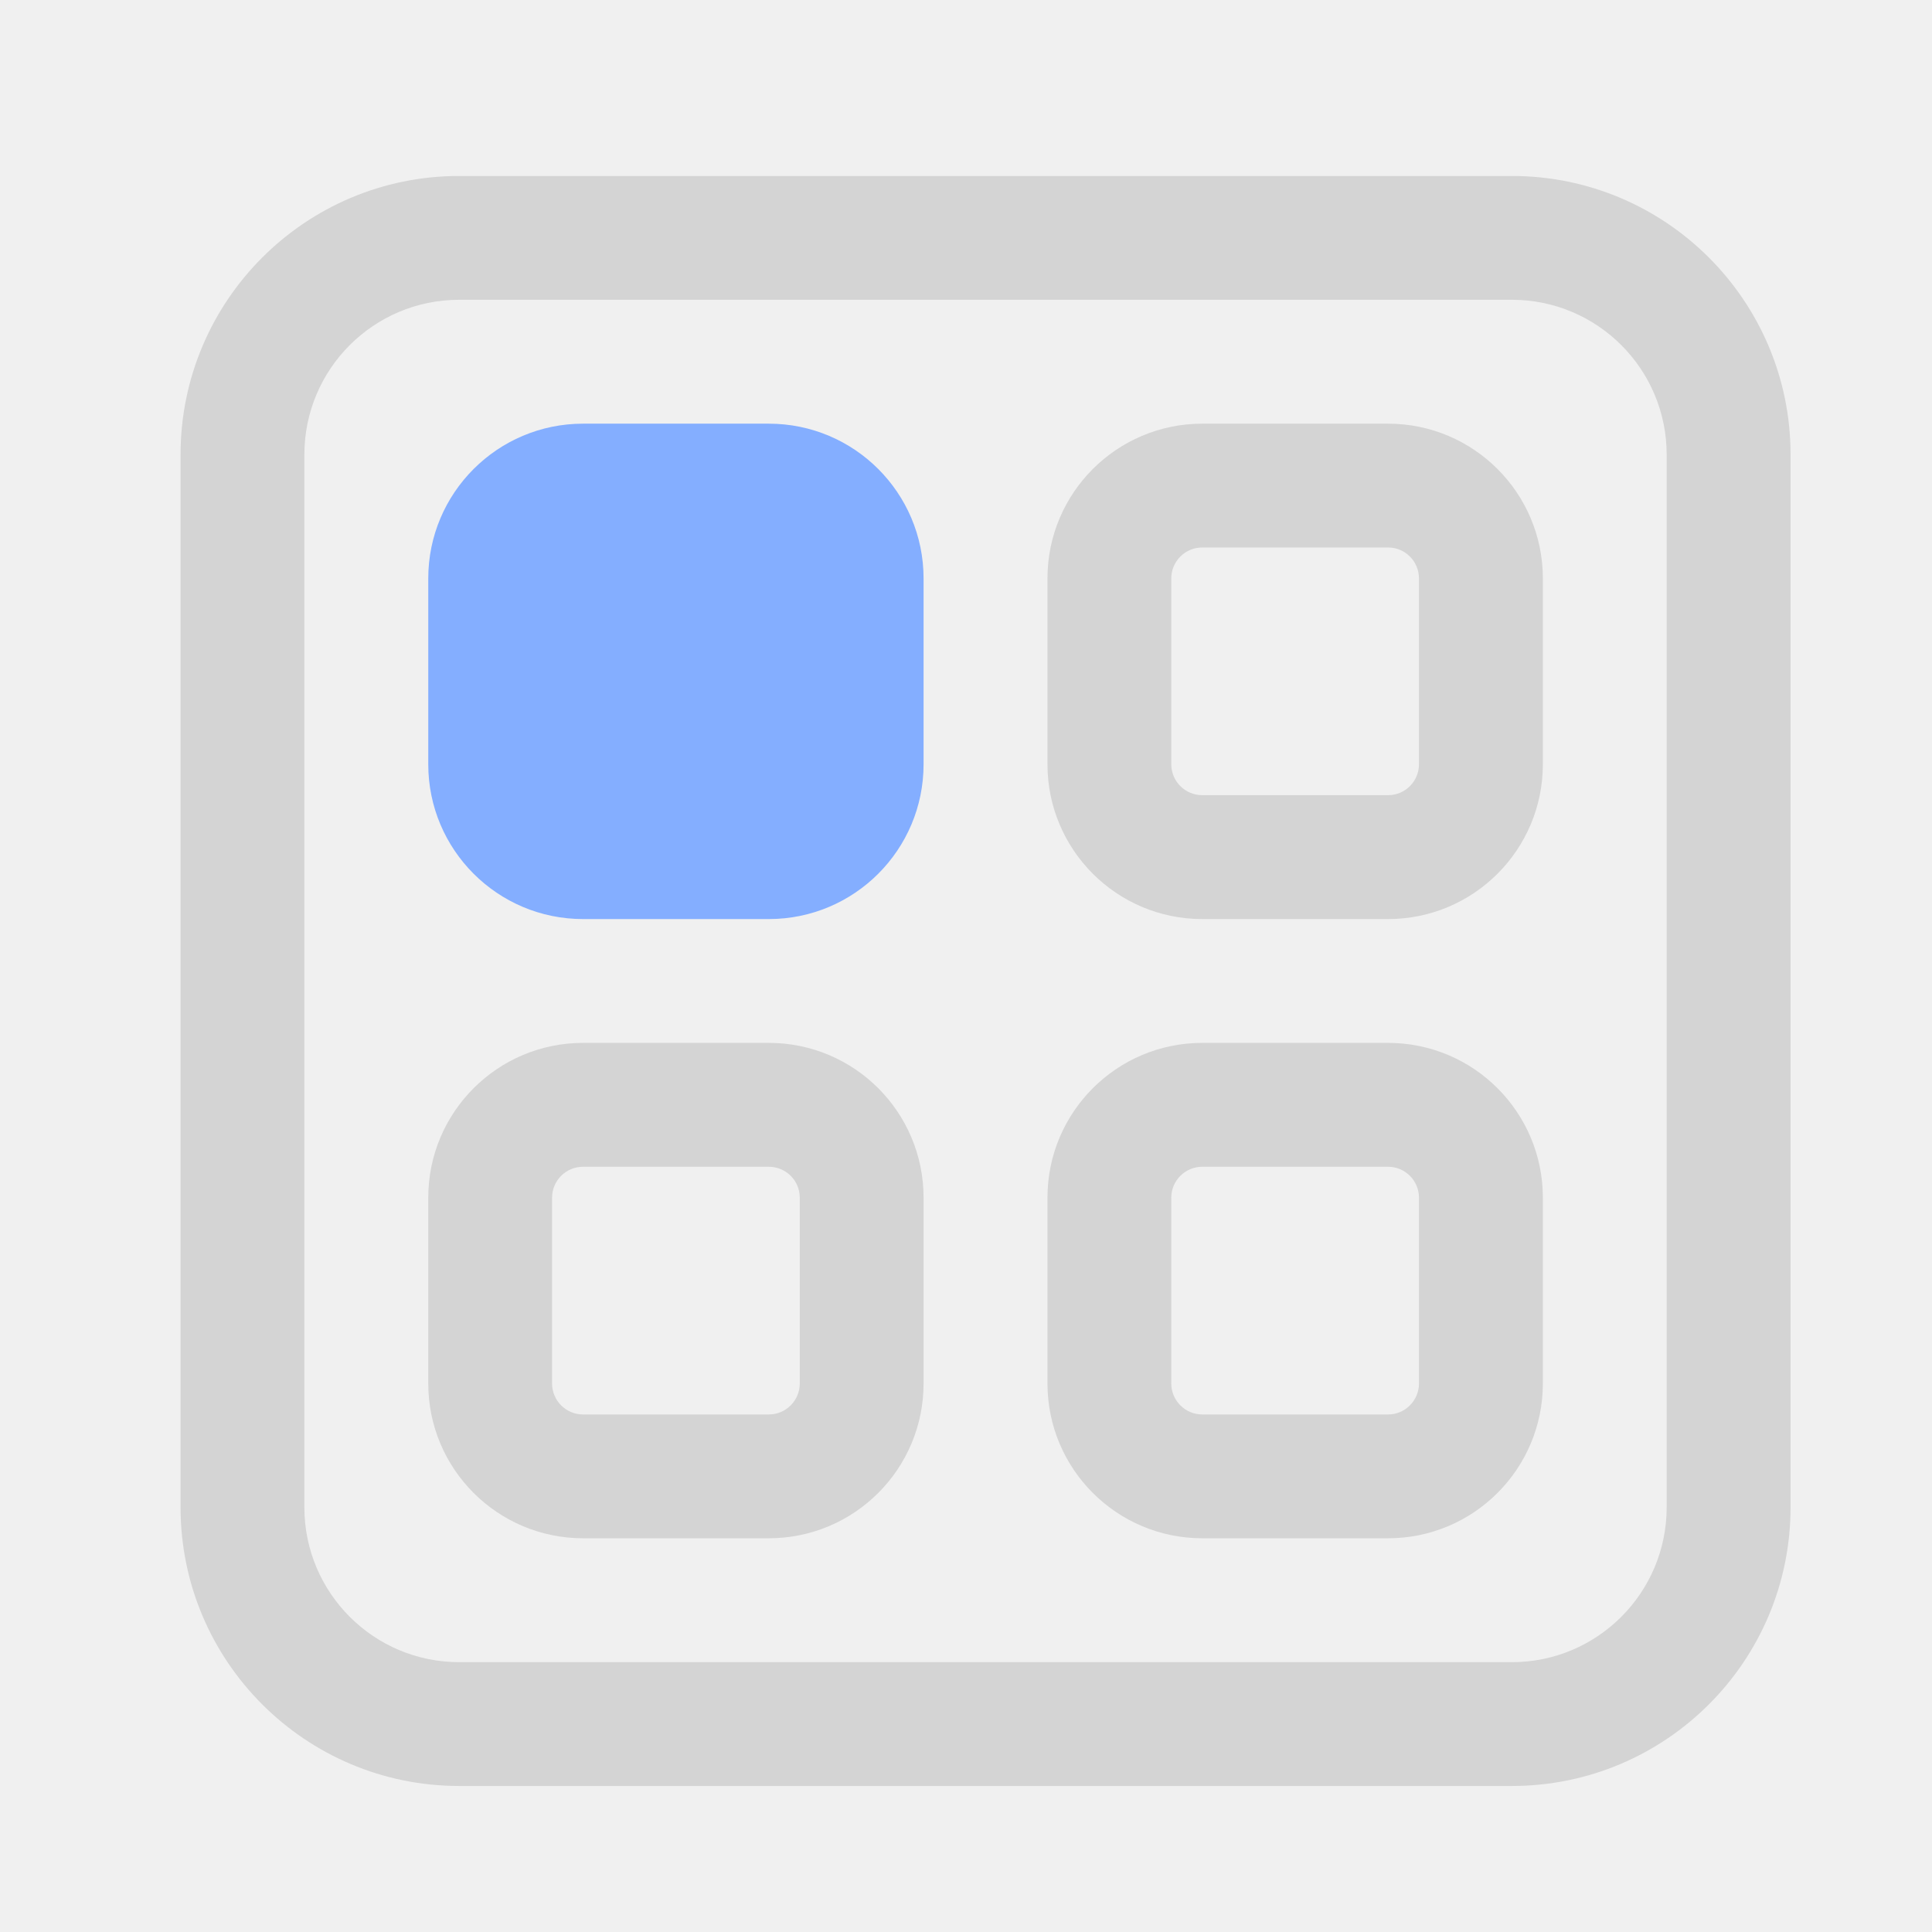
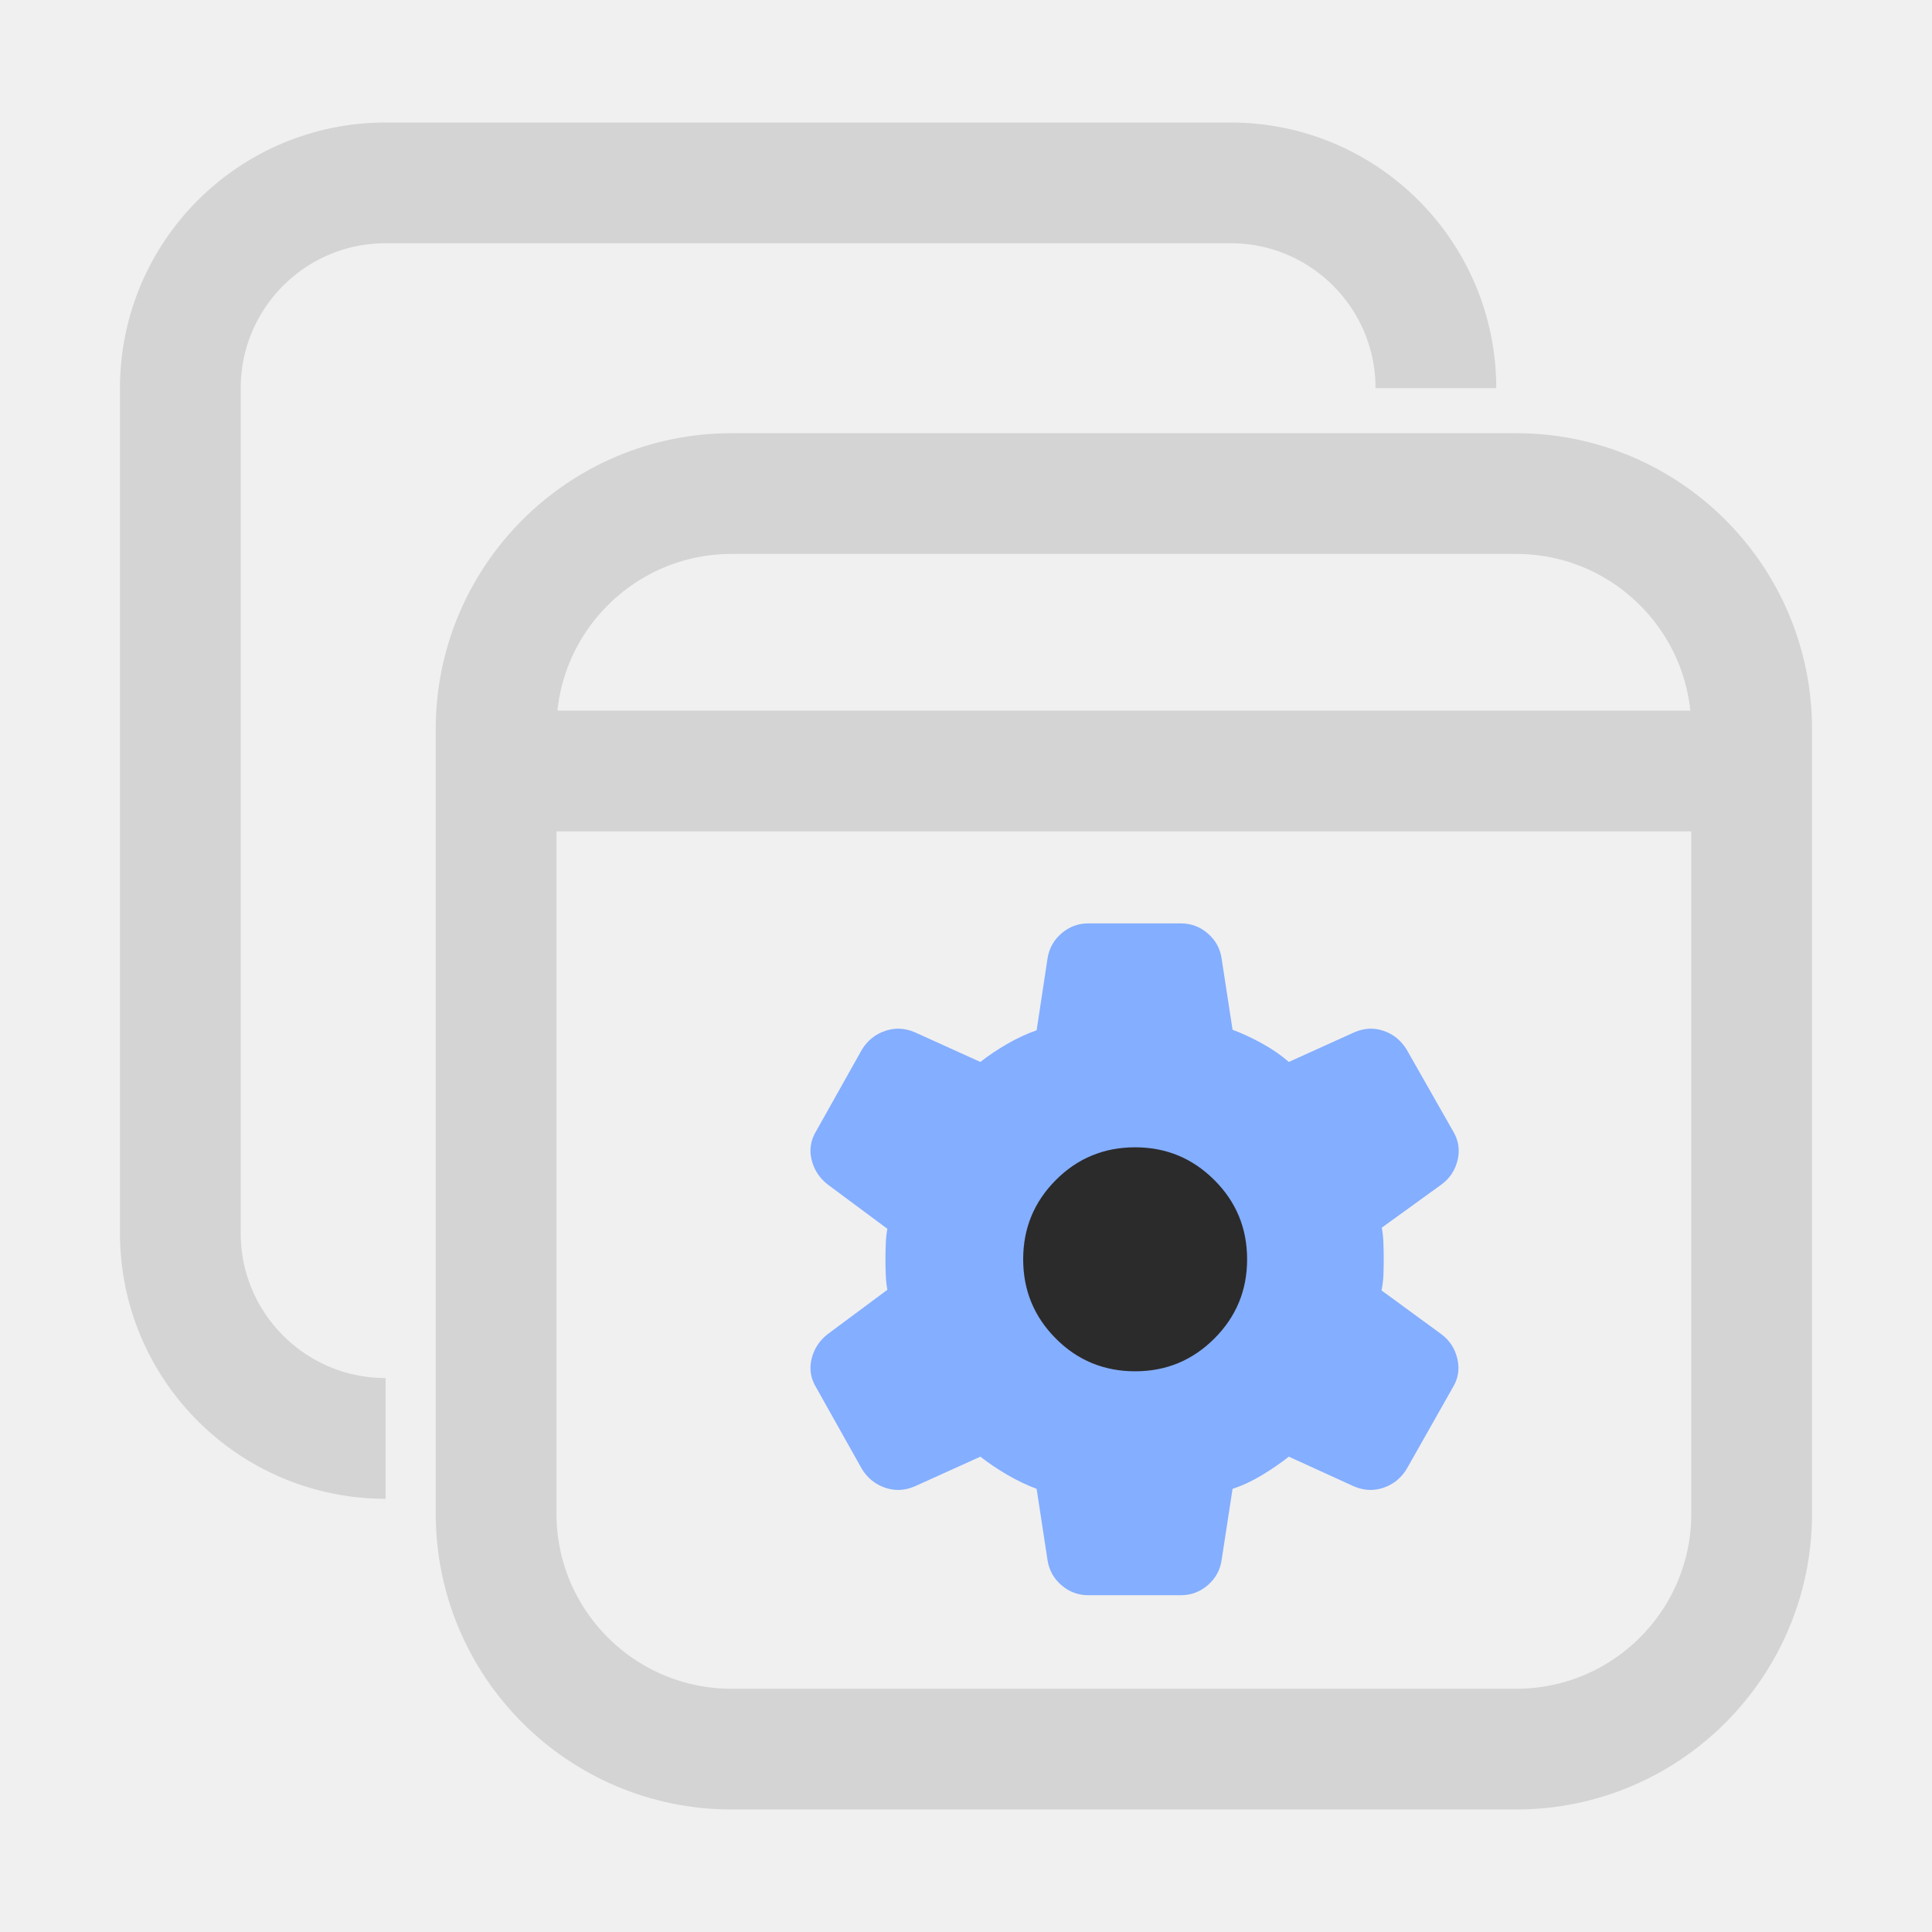
- <svg xmlns="http://www.w3.org/2000/svg" width="24" height="24" viewBox="0 0 24 24" fill="none">
-   <g clip-path="url(#clip0_10424_10)">
-     <path d="M9.55 12.955H7.243C6.181 12.955 5.32 13.816 5.32 14.878V17.186C5.32 18.248 6.181 19.109 7.243 19.109H9.55C10.613 19.109 11.473 18.248 11.473 17.186V14.878C11.473 13.816 10.613 12.955 9.55 12.955ZM9.935 17.186C9.935 17.398 9.763 17.571 9.55 17.571H7.243C7.03 17.571 6.858 17.398 6.858 17.186V14.878C6.858 14.666 7.03 14.494 7.243 14.494H9.55C9.763 14.494 9.935 14.666 9.935 14.878V17.186Z" fill="#d4d4d4" />
-     <path d="M17.243 5.263H14.935C13.873 5.263 13.012 6.124 13.012 7.186V9.494C13.012 10.556 13.873 11.417 14.935 11.417H17.243C18.305 11.417 19.166 10.556 19.166 9.494V7.186C19.166 6.124 18.305 5.263 17.243 5.263ZM17.627 9.494C17.627 9.706 17.455 9.878 17.243 9.878H14.935C14.723 9.878 14.55 9.706 14.55 9.494V7.186C14.55 6.973 14.723 6.801 14.935 6.801H17.243C17.455 6.801 17.627 6.973 17.627 7.186V9.494Z" fill="#d4d4d4" />
-     <path d="M18.781 2.186H5.704C3.793 2.186 2.243 3.736 2.243 5.648V18.724C2.243 20.636 3.793 22.186 5.704 22.186H18.781C20.693 22.186 22.243 20.636 22.243 18.724V5.648C22.243 3.736 20.693 2.186 18.781 2.186ZM20.704 18.724C20.704 19.786 19.843 20.648 18.781 20.648H5.704C4.642 20.648 3.781 19.786 3.781 18.724V5.648C3.781 4.585 4.642 3.724 5.704 3.724H18.781C19.843 3.724 20.704 4.585 20.704 5.648V18.724Z" fill="#d4d4d4" />
-     <path d="M9.55 5.263H7.243C6.181 5.263 5.32 6.124 5.32 7.186V9.494C5.32 10.556 6.181 11.417 7.243 11.417H9.55C10.613 11.417 11.473 10.556 11.473 9.494V7.186C11.473 6.124 10.613 5.263 9.55 5.263Z" fill="#84aeff" />
-     <path d="M17.243 12.955H14.935C13.873 12.955 13.012 13.816 13.012 14.878V17.186C13.012 18.248 13.873 19.109 14.935 19.109H17.243C18.305 19.109 19.166 18.248 19.166 17.186V14.878C19.166 13.816 18.305 12.955 17.243 12.955ZM17.627 17.186C17.627 17.398 17.455 17.571 17.243 17.571H14.935C14.723 17.571 14.55 17.398 14.55 17.186V14.878C14.55 14.666 14.723 14.494 14.935 14.494H17.243C17.455 14.494 17.627 14.666 17.627 14.878V17.186Z" fill="#d4d4d4" />
+ <svg xmlns="http://www.w3.org/2000/svg" width="32" height="32" viewBox="-1.987 -2.029 32 32" fill="none">
+   <g id="Content_STROKE">
+     <path id="Vector" d="M23.125 6.146H10.132C7.977 6.146 6.23 7.893 6.23 10.047V23.041C6.23 25.195 7.977 26.942 10.132 26.942H23.125C25.28 26.942 27.026 25.195 27.026 23.041V10.047C27.026 7.893 25.28 6.146 23.125 6.146Z" stroke="#D4D4D4" stroke-width="2" stroke-miterlimit="10" />
+     <path id="Vector_2" d="M6.398 10.741H26.796" stroke="#D4D4D4" stroke-width="2" stroke-miterlimit="10" />
+     <path id="Vector_3" d="M21.796 4.4C21.796 2.522 20.274 1 18.396 1H4.4C2.522 1 1 2.522 1 4.4V18.396C1 20.274 2.522 21.796 4.4 21.796" stroke="#D4D4D4" stroke-width="2" stroke-miterlimit="10" />
+     <path id="Vector_4" d="M16.774 16.44H16.769C15.486 16.443 14.421 17.496 14.395 18.788C14.382 19.404 14.621 19.996 15.068 20.454C15.515 20.915 16.131 21.181 16.757 21.185H16.774C17.399 21.185 17.991 20.94 18.442 20.494C18.895 20.046 19.147 19.451 19.15 18.821C19.152 18.196 18.904 17.601 18.449 17.146C17.994 16.69 17.4 16.44 16.774 16.44Z" fill="#2B2B2B" />
+     <path id="Vector_5" d="M16.04 24.393C15.87 24.393 15.721 24.337 15.593 24.226C15.465 24.115 15.388 23.976 15.363 23.809L15.183 22.631C15.025 22.572 14.863 22.495 14.698 22.399C14.533 22.303 14.384 22.203 14.251 22.098L13.166 22.589C13.002 22.66 12.838 22.668 12.674 22.613C12.51 22.557 12.382 22.453 12.289 22.302L11.534 20.957C11.441 20.806 11.415 20.647 11.455 20.48C11.495 20.313 11.585 20.175 11.724 20.067L12.711 19.334C12.696 19.257 12.687 19.173 12.684 19.082C12.68 18.991 12.679 18.906 12.679 18.829C12.679 18.752 12.68 18.668 12.684 18.576C12.687 18.485 12.696 18.401 12.711 18.324L11.724 17.591C11.585 17.483 11.495 17.345 11.455 17.178C11.415 17.011 11.441 16.852 11.534 16.701L12.289 15.356C12.382 15.205 12.51 15.101 12.674 15.046C12.838 14.99 13.002 14.998 13.166 15.069L14.251 15.56C14.384 15.455 14.534 15.355 14.7 15.259C14.867 15.163 15.028 15.089 15.183 15.036L15.363 13.849C15.388 13.682 15.465 13.543 15.593 13.432C15.721 13.321 15.87 13.265 16.04 13.265H17.57C17.741 13.265 17.89 13.321 18.018 13.432C18.146 13.543 18.223 13.682 18.247 13.849L18.428 15.027C18.586 15.086 18.749 15.161 18.917 15.254C19.086 15.347 19.233 15.449 19.36 15.56L20.445 15.069C20.609 14.998 20.771 14.99 20.932 15.046C21.093 15.101 21.22 15.205 21.312 15.356L22.077 16.701C22.17 16.852 22.196 17.013 22.156 17.183C22.116 17.353 22.026 17.489 21.887 17.591L20.9 18.305C20.915 18.388 20.924 18.476 20.927 18.567C20.93 18.658 20.932 18.745 20.932 18.829C20.932 18.912 20.93 18.998 20.927 19.086C20.924 19.174 20.913 19.26 20.895 19.344L21.883 20.067C22.022 20.169 22.111 20.305 22.151 20.475C22.192 20.645 22.166 20.806 22.073 20.957L21.312 22.302C21.22 22.453 21.091 22.557 20.927 22.613C20.764 22.668 20.6 22.66 20.436 22.589L19.36 22.098C19.227 22.203 19.079 22.305 18.915 22.404C18.751 22.503 18.589 22.578 18.428 22.631L18.247 23.809C18.223 23.976 18.146 24.115 18.018 24.226C17.89 24.337 17.741 24.393 17.57 24.393L16.04 24.393ZM16.815 20.684C17.328 20.684 17.765 20.503 18.127 20.141C18.489 19.779 18.669 19.342 18.669 18.829C18.669 18.316 18.489 17.878 18.127 17.517C17.765 17.155 17.328 16.974 16.815 16.974C16.299 16.974 15.86 17.155 15.5 17.517C15.14 17.878 14.96 18.316 14.96 18.829C14.96 19.342 15.14 19.779 15.5 20.141C15.86 20.503 16.299 20.684 16.815 20.684Z" fill="#84AEFF" />
  </g>
-   <defs>
-     <clipPath id="clip0_10424_10">
-       <rect width="20" height="20" fill="white" transform="translate(2.2428 2.18604)" />
-     </clipPath>
-   </defs>
</svg>
